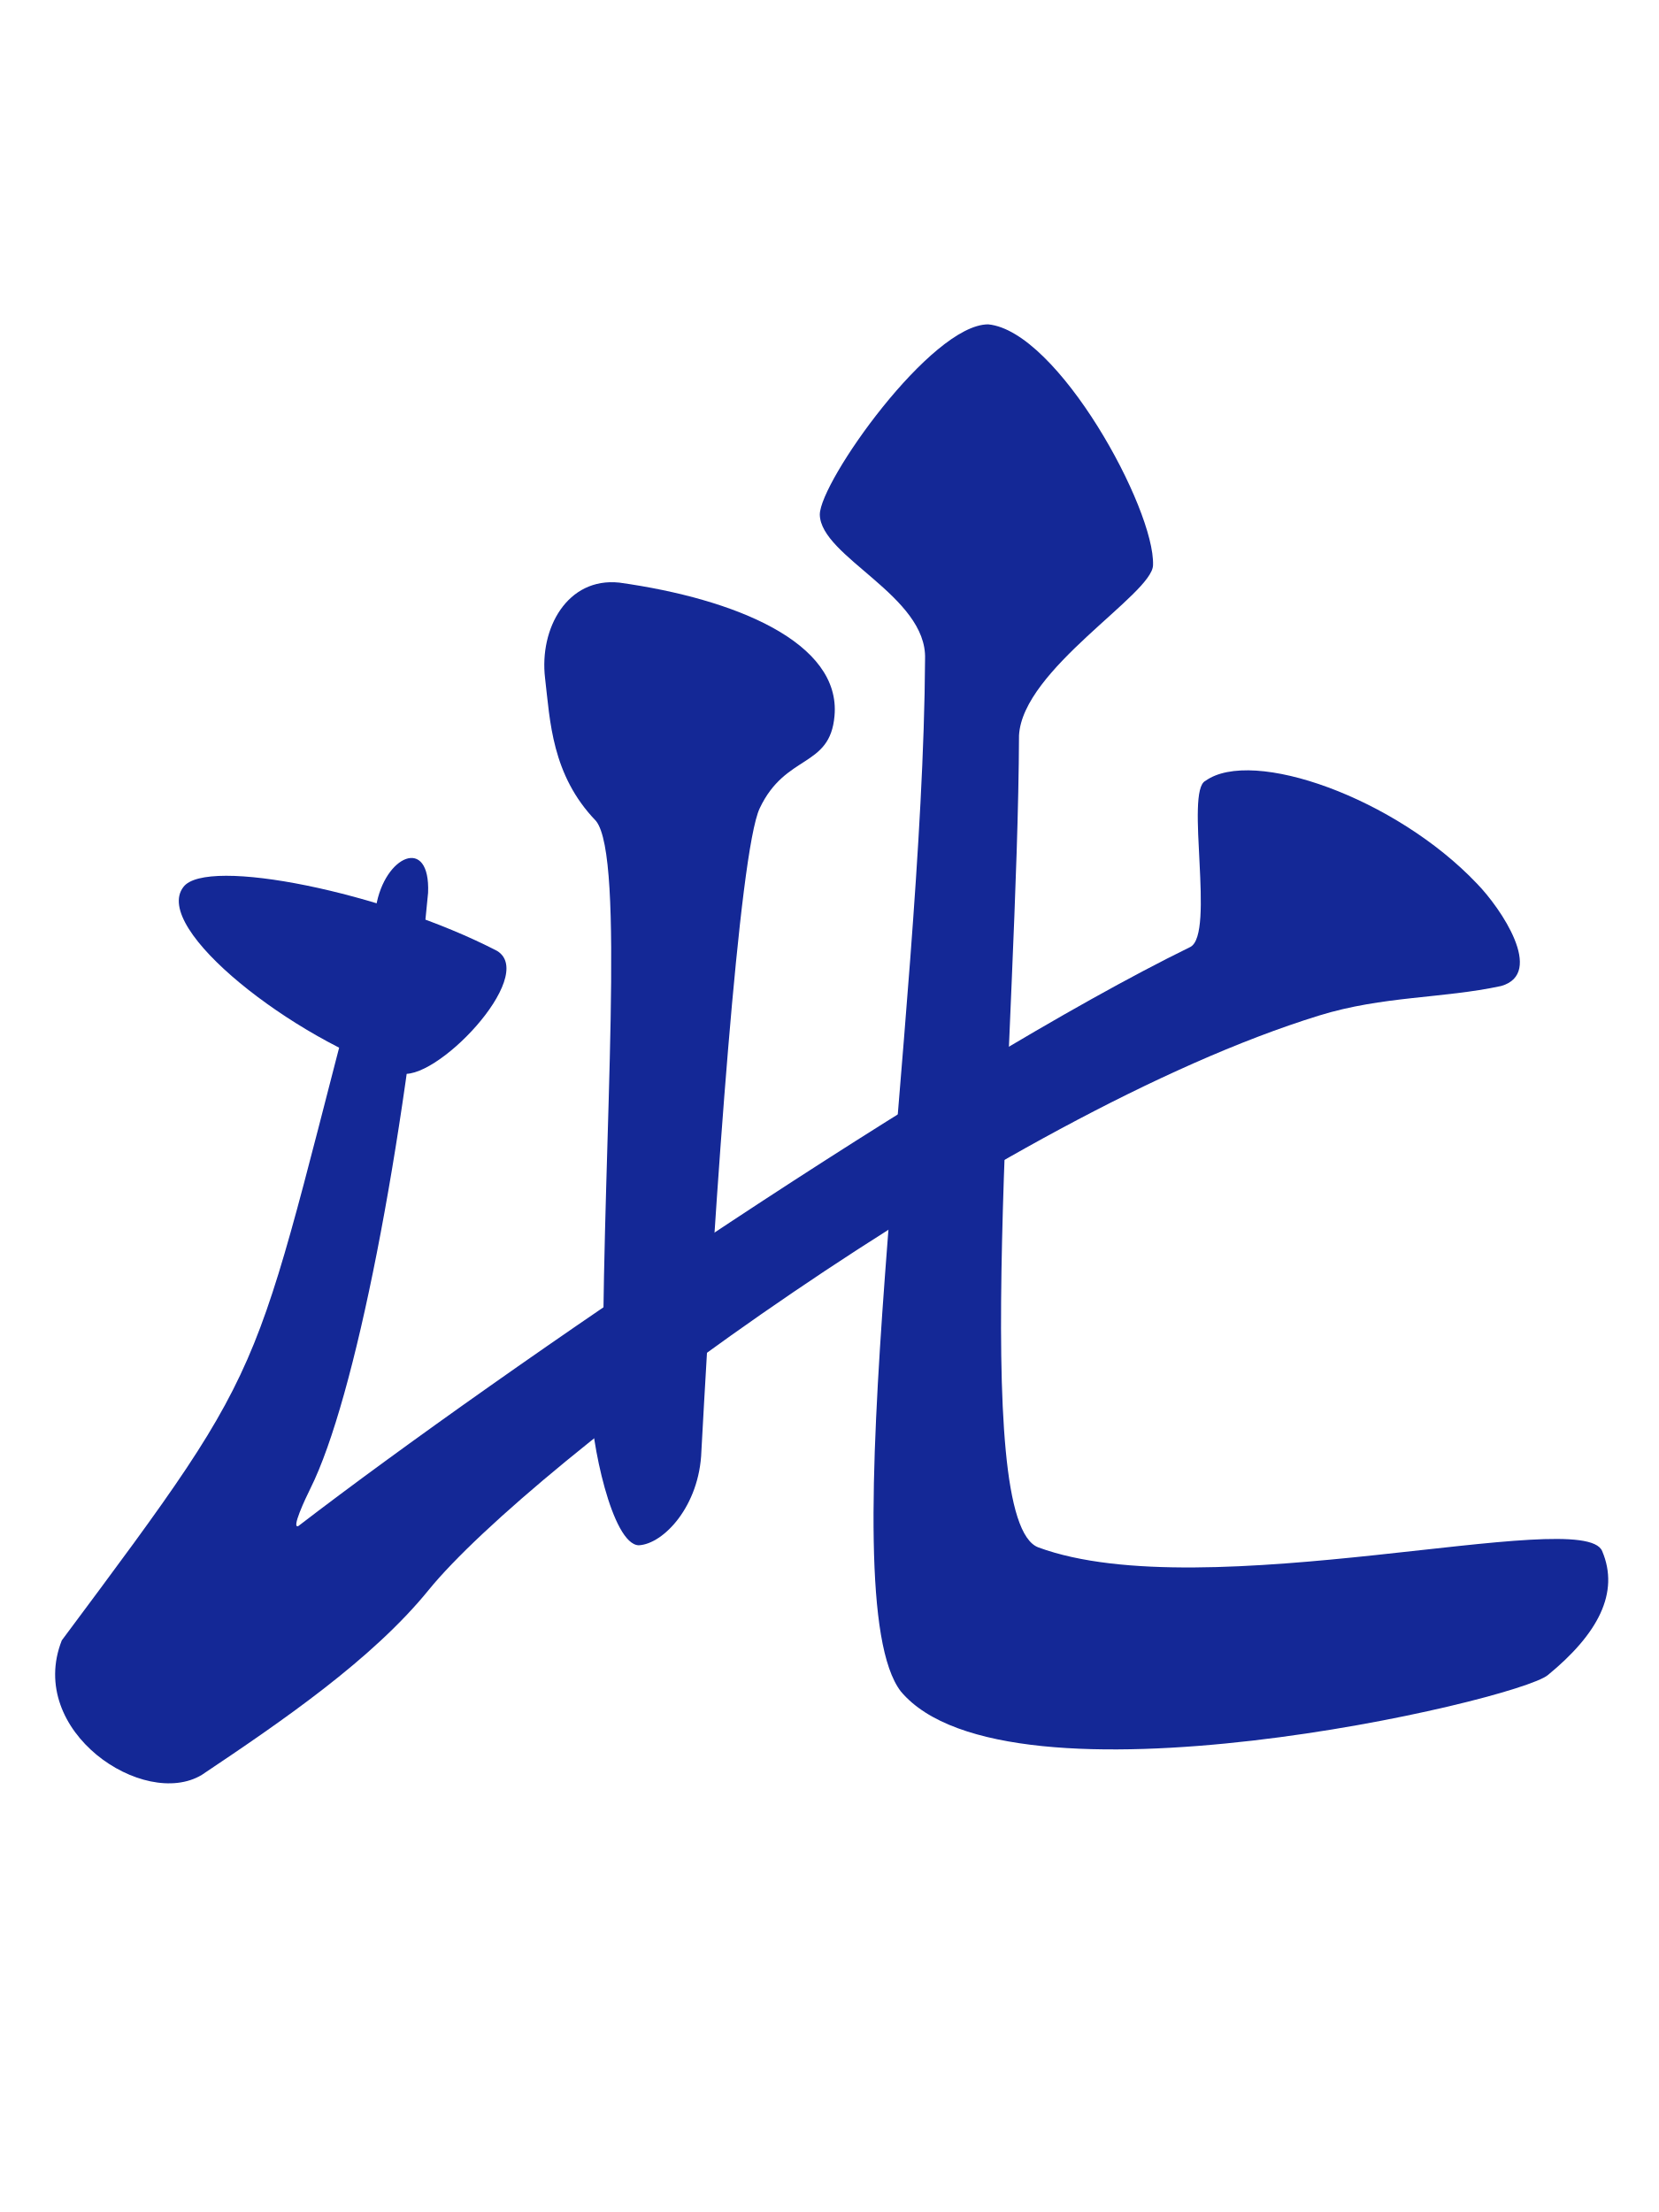
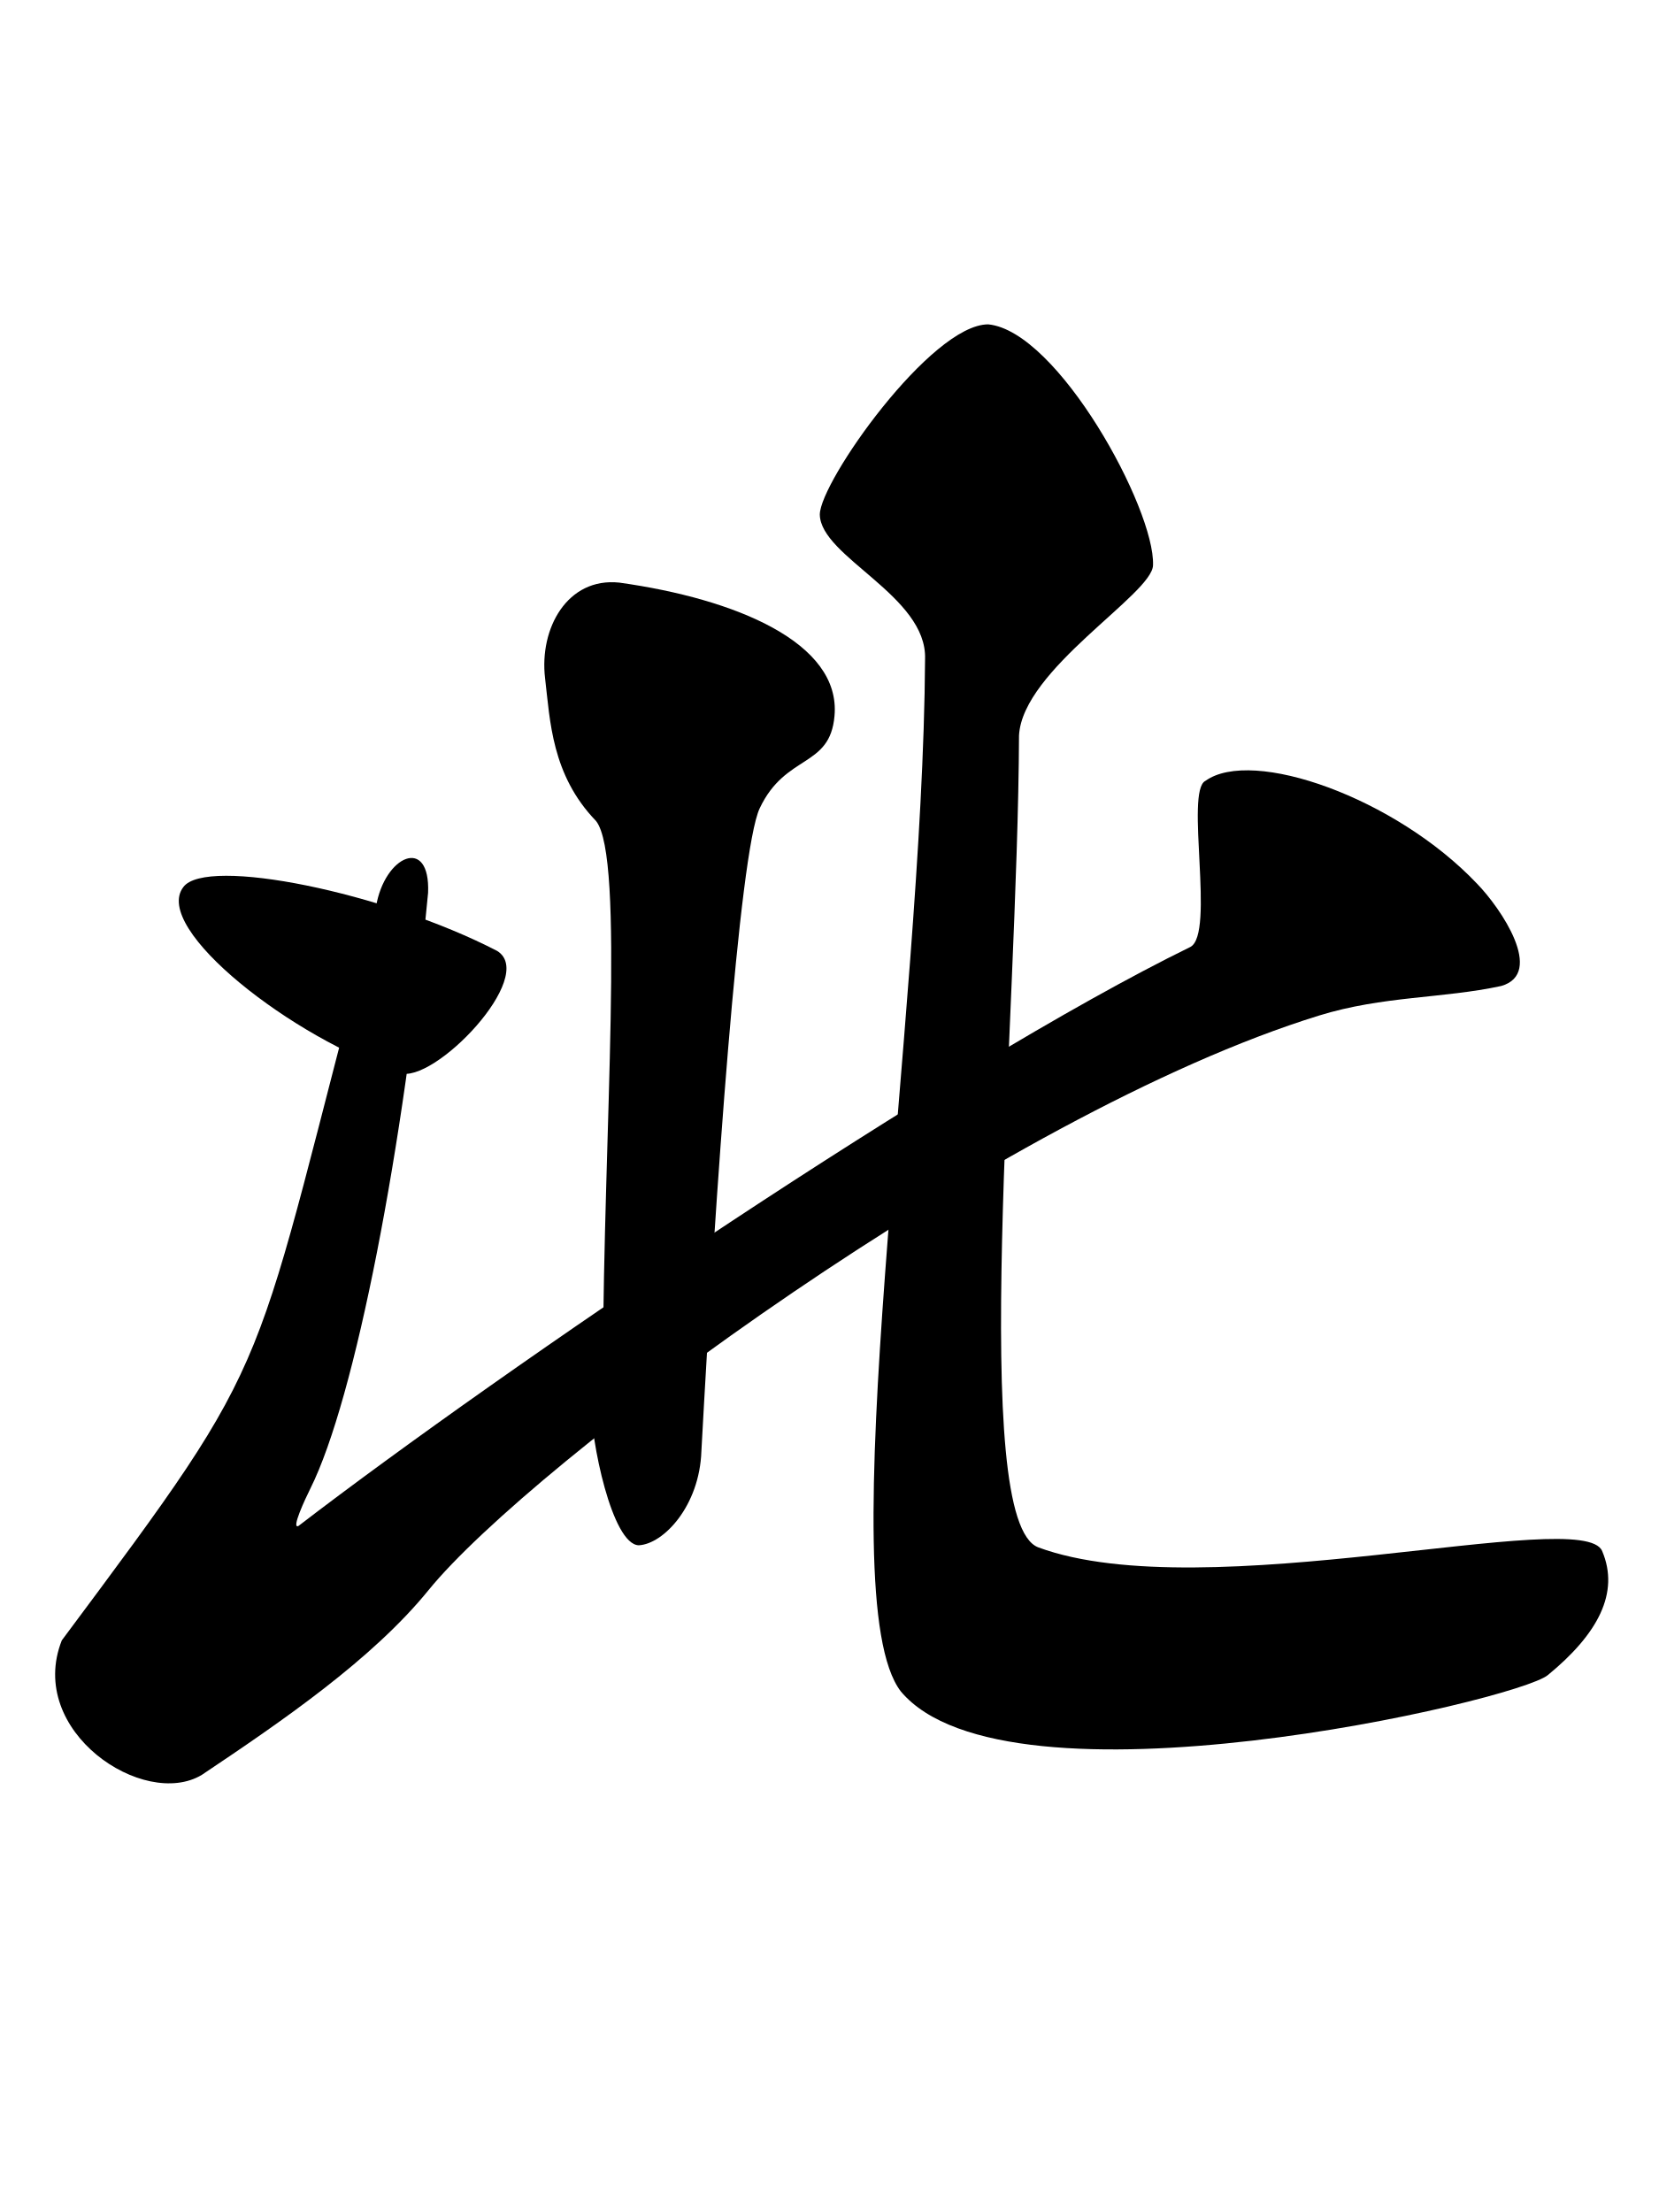
<svg xmlns="http://www.w3.org/2000/svg" xmlns:ns1="http://www.openswatchbook.org/uri/2009/osb" width="300" height="400" viewBox="0 0 300 400" id="svg2" version="1.1">
  <defs id="defs4">
    <linearGradient id="linearGradient10055" ns1:paint="solid">
      <stop style="stop-color:#000000;stop-opacity:1;" offset="0" id="stop10057" />
    </linearGradient>
    <marker orient="auto" refY="0" refX="0" id="Arrow1Lstart" style="overflow:visible">
      <path id="path4978" d="M 0,0 5,-5 -12.5,0 5,5 0,0 Z" style="fill:#000000;fill-opacity:1;fill-rule:evenodd;stroke:#ff5c00;stroke-width:1pt;stroke-opacity:1" transform="matrix(0.8,0,0,0.8,10,0)" />
    </marker>
    <clipPath clipPathUnits="userSpaceOnUse" id="clipPath4243">
      <circle style="opacity:1;fill:#000000;fill-opacity:0.297;fill-rule:nonzero;stroke:#000000;stroke-width:19.133;stroke-linecap:butt;stroke-linejoin:round;stroke-miterlimit:4;stroke-dasharray:none;stroke-dashoffset:0;stroke-opacity:1" id="circle4245" cx="-264.66" cy="-198.207" r="293.954" />
    </clipPath>
    <clipPath clipPathUnits="userSpaceOnUse" id="clipPath7847">
      <ellipse style="opacity:1;fill:#822600;fill-opacity:1;fill-rule:nonzero;stroke:none;stroke-width:12;stroke-linecap:round;stroke-linejoin:round;stroke-miterlimit:4;stroke-dasharray:none;stroke-dashoffset:0;stroke-opacity:1" id="ellipse7849" cx="394" cy="552.362" rx="349.495" ry="216" />
    </clipPath>
    <clipPath clipPathUnits="userSpaceOnUse" id="clipPath4243-1">
      <circle style="opacity:1;fill:#000000;fill-opacity:0.297;fill-rule:nonzero;stroke:#000000;stroke-width:19.133;stroke-linecap:butt;stroke-linejoin:round;stroke-miterlimit:4;stroke-dasharray:none;stroke-dashoffset:0;stroke-opacity:1" id="circle4245-4" cx="-264.66" cy="-198.207" r="293.954" />
    </clipPath>
    <clipPath clipPathUnits="userSpaceOnUse" id="clipPath7876">
      <circle style="opacity:1;fill:#000000;fill-opacity:0.297;fill-rule:nonzero;stroke:#000000;stroke-width:19.133;stroke-linecap:butt;stroke-linejoin:round;stroke-miterlimit:4;stroke-dasharray:none;stroke-dashoffset:0;stroke-opacity:1" id="circle7878" cx="-264.66" cy="-198.207" r="293.954" />
    </clipPath>
    <clipPath clipPathUnits="userSpaceOnUse" id="clipPath14693">
      <rect style="opacity:1;fill:#a53c3c;fill-opacity:1;fill-rule:nonzero;stroke:none;stroke-width:8;stroke-linecap:round;stroke-linejoin:round;stroke-miterlimit:4;stroke-dasharray:none;stroke-dashoffset:0;stroke-opacity:1" id="rect14695" width="131.784" height="168.821" x="-332.596" y="383.498" rx="1.255" ry="3.751" transform="matrix(0.9993908,-0.03489951,0.03489951,0.9993908,0,0)" />
    </clipPath>
    <clipPath clipPathUnits="userSpaceOnUse" id="clipPath14952">
      <ellipse style="opacity:1;fill:#a53c3c;fill-opacity:1;fill-rule:nonzero;stroke:none;stroke-width:7;stroke-linecap:round;stroke-linejoin:round;stroke-miterlimit:4;stroke-dasharray:none;stroke-dashoffset:0;stroke-opacity:1" id="ellipse14954" cx="-271.344" cy="647.256" rx="69.057" ry="116.911" transform="matrix(0.9993908,-0.03489951,0.03489951,0.9993908,0,0)" />
    </clipPath>
  </defs>
  <g id="layer1" transform="translate(0,-652.3622)">
    <g id="g5727" transform="matrix(0.9364224,0,0,0.9364224,5.154253,91.36064)">
-       <path id="path5703" d="m 29.908,770.382 c -6.194,8.023 21.429,29.442 41.676,35.892 6.543,2.439 26.83,-18.714 18.905,-23.557 C 68.698,771.43 34.31,764.431 29.908,770.382 Z" style="fill:#142896;fill-opacity:1;fill-rule:evenodd;stroke:none;stroke-width:10;stroke-linecap:round;stroke-linejoin:round;stroke-miterlimit:4;stroke-dasharray:none;stroke-opacity:1" />
-       <path id="path5705" d="M 67.104,774.191 C 42.135,868.077 49.447,858.111 6.43,915.859 -0.505,933.443 22.299,948.56 33.464,941.839 48.915,931.492 66.364,919.561 77.252,906.158 97.021,881.822 187.801,814.175 249.208,795.205 c 12.366,-3.82 23.894,-3.271 35.181,-5.711 8.484,-2.412 -0.039,-15.018 -4.698,-19.79 -15.705,-16.549 -43.366,-26.34 -52.425,-19.817 -3.975,1.966 1.93,29.481 -2.891,32.064 -46.598,22.808 -132.986,81.675 -172.248,111.818 -1.47,0.685 1.343,-5.302 2.312,-7.244 8.626,-17.269 18.011,-65.73 22.725,-115.039 0.446,-11.079 -8.412,-7.225 -10.059,2.704 z" style="fill:#142896;fill-opacity:1;fill-rule:evenodd;stroke:none;stroke-width:1px;stroke-linecap:butt;stroke-linejoin:miter;stroke-opacity:1" />
-       <path id="path5707" d="m 114.097,711.598 c -10.019,-1.063 -15.49,8.809 -14.343,18.463 0.973,8.188 1.252,18.674 9.832,27.561 5.647,6.998 1.452,60.098 1.343,105.007 -0.008,3.148 -2.422,3.814 -2.368,6.849 -0.01,7.912 4.135,27.856 9.278,28.021 4.804,-0.237 11.742,-7.605 12.102,-18.16 2.706,-49.996 7.297,-115.745 11.256,-124.15 4.989,-10.59 13.589,-7.742 14.45,-17.856 1.272,-14.155 -19.131,-22.603 -41.552,-25.735 z" style="fill:#142896;fill-opacity:1;fill-rule:evenodd;stroke:none;stroke-width:1px;stroke-linecap:butt;stroke-linejoin:miter;stroke-opacity:1" />
-       <path id="path5725" d="m 185.332,661.726 c -11.041,2e-5 -32.463,30.339 -32.524,36.721 0.117,8.197 20.741,15.699 20.326,27.907 -0.391,69.66 -18.683,181.141 -4.684,199.361 20.54,24.537 118.853,1.866 124.945,-3.147 9.694,-7.945 13.911,-15.912 10.492,-23.956 -3.665,-8.854 -76.701,11.158 -108.858,-0.699 -13.499,-4.957 -3.985,-100.612 -3.752,-156.8 0.685,-12.785 25.766,-27.268 25.879,-32.874 0.4,-10.883 -18.369,-45.203 -31.824,-46.513 z" style="fill:#142896;fill-opacity:1;fill-rule:evenodd;stroke:none;stroke-width:1px;stroke-linecap:butt;stroke-linejoin:miter;stroke-opacity:1" />
+       <path id="path5703" d="m 29.908,770.382 c -6.194,8.023 21.429,29.442 41.676,35.892 6.543,2.439 26.83,-18.714 18.905,-23.557 C 68.698,771.43 34.31,764.431 29.908,770.382 Z" style="fill:#000000;fill-opacity:1;fill-rule:evenodd;stroke:none;stroke-width:10;stroke-linecap:round;stroke-linejoin:round;stroke-miterlimit:4;stroke-dasharray:none;stroke-opacity:1" />
+       <path id="path5705" d="M 67.104,774.191 C 42.135,868.077 49.447,858.111 6.43,915.859 -0.505,933.443 22.299,948.56 33.464,941.839 48.915,931.492 66.364,919.561 77.252,906.158 97.021,881.822 187.801,814.175 249.208,795.205 c 12.366,-3.82 23.894,-3.271 35.181,-5.711 8.484,-2.412 -0.039,-15.018 -4.698,-19.79 -15.705,-16.549 -43.366,-26.34 -52.425,-19.817 -3.975,1.966 1.93,29.481 -2.891,32.064 -46.598,22.808 -132.986,81.675 -172.248,111.818 -1.47,0.685 1.343,-5.302 2.312,-7.244 8.626,-17.269 18.011,-65.73 22.725,-115.039 0.446,-11.079 -8.412,-7.225 -10.059,2.704 z" style="fill:#000000;fill-opacity:1;fill-rule:evenodd;stroke:none;stroke-width:1px;stroke-linecap:butt;stroke-linejoin:miter;stroke-opacity:1" />
+       <path id="path5707" d="m 114.097,711.598 c -10.019,-1.063 -15.49,8.809 -14.343,18.463 0.973,8.188 1.252,18.674 9.832,27.561 5.647,6.998 1.452,60.098 1.343,105.007 -0.008,3.148 -2.422,3.814 -2.368,6.849 -0.01,7.912 4.135,27.856 9.278,28.021 4.804,-0.237 11.742,-7.605 12.102,-18.16 2.706,-49.996 7.297,-115.745 11.256,-124.15 4.989,-10.59 13.589,-7.742 14.45,-17.856 1.272,-14.155 -19.131,-22.603 -41.552,-25.735 z" style="fill:#000000;fill-opacity:1;fill-rule:evenodd;stroke:none;stroke-width:1px;stroke-linecap:butt;stroke-linejoin:miter;stroke-opacity:1" />
+       <path id="path5725" d="m 185.332,661.726 c -11.041,2e-5 -32.463,30.339 -32.524,36.721 0.117,8.197 20.741,15.699 20.326,27.907 -0.391,69.66 -18.683,181.141 -4.684,199.361 20.54,24.537 118.853,1.866 124.945,-3.147 9.694,-7.945 13.911,-15.912 10.492,-23.956 -3.665,-8.854 -76.701,11.158 -108.858,-0.699 -13.499,-4.957 -3.985,-100.612 -3.752,-156.8 0.685,-12.785 25.766,-27.268 25.879,-32.874 0.4,-10.883 -18.369,-45.203 -31.824,-46.513 z" style="fill:#000000;fill-opacity:1;fill-rule:evenodd;stroke:none;stroke-width:1px;stroke-linecap:butt;stroke-linejoin:miter;stroke-opacity:1" />
    </g>
  </g>
</svg>
